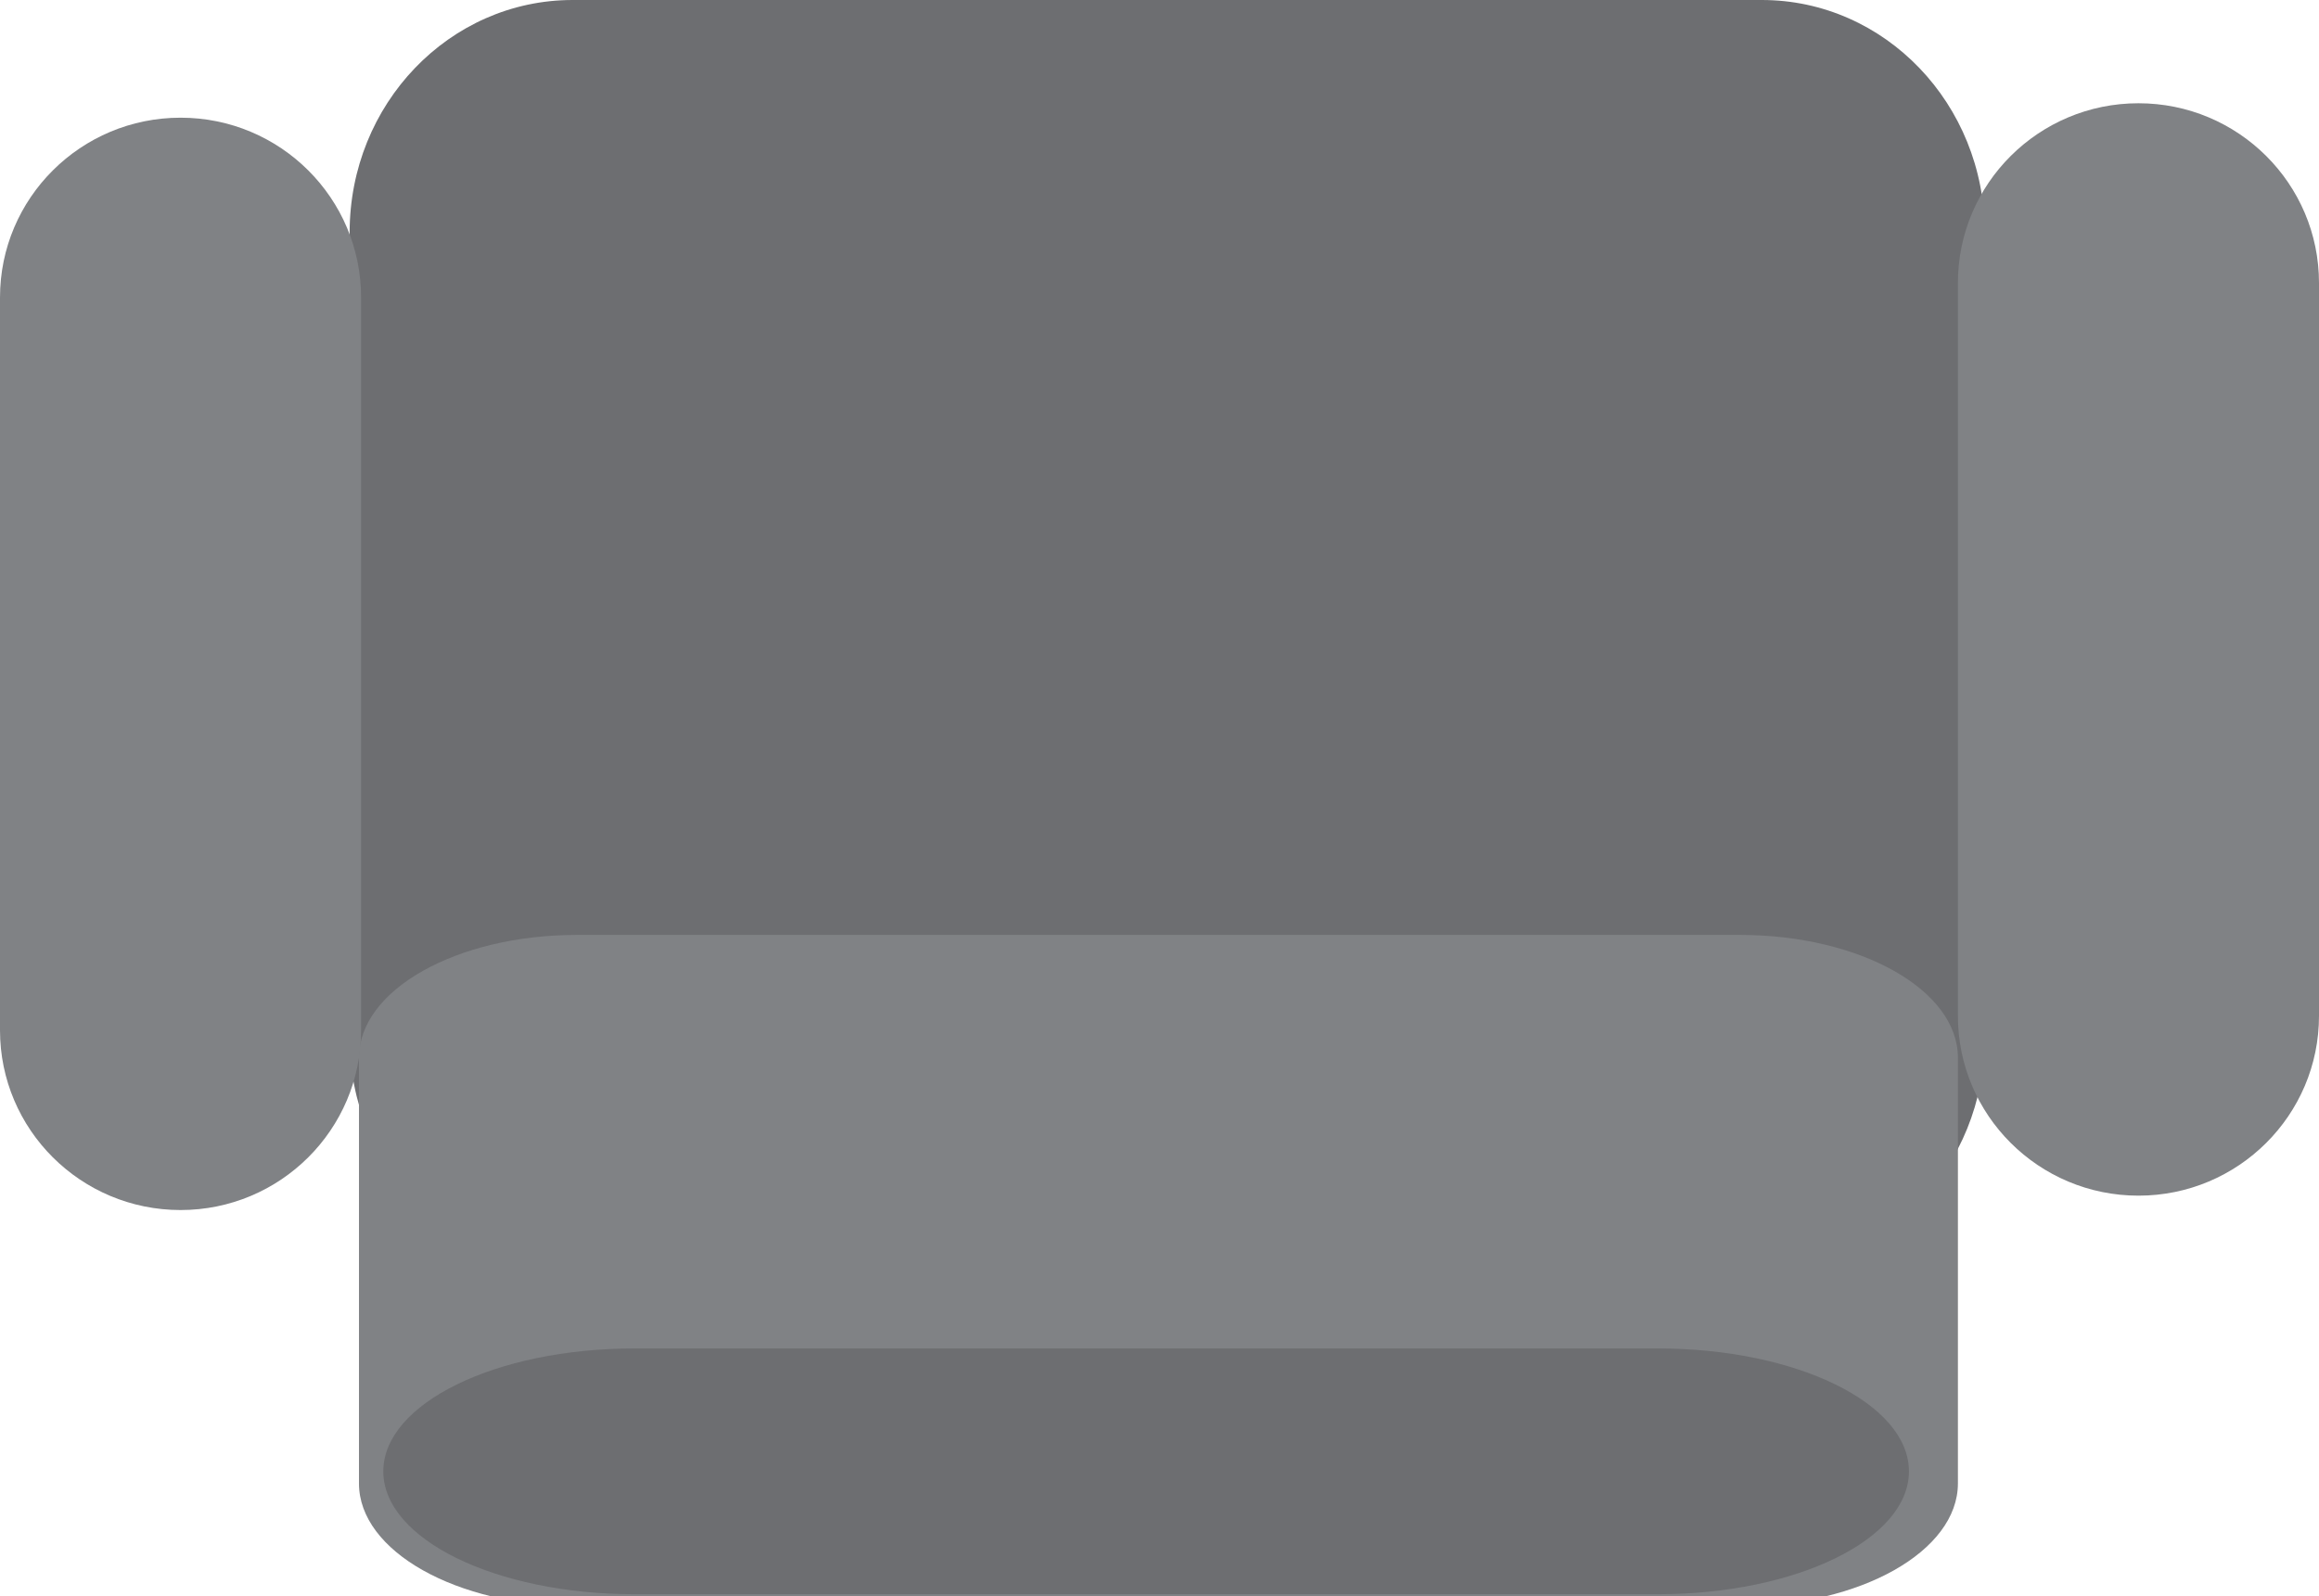
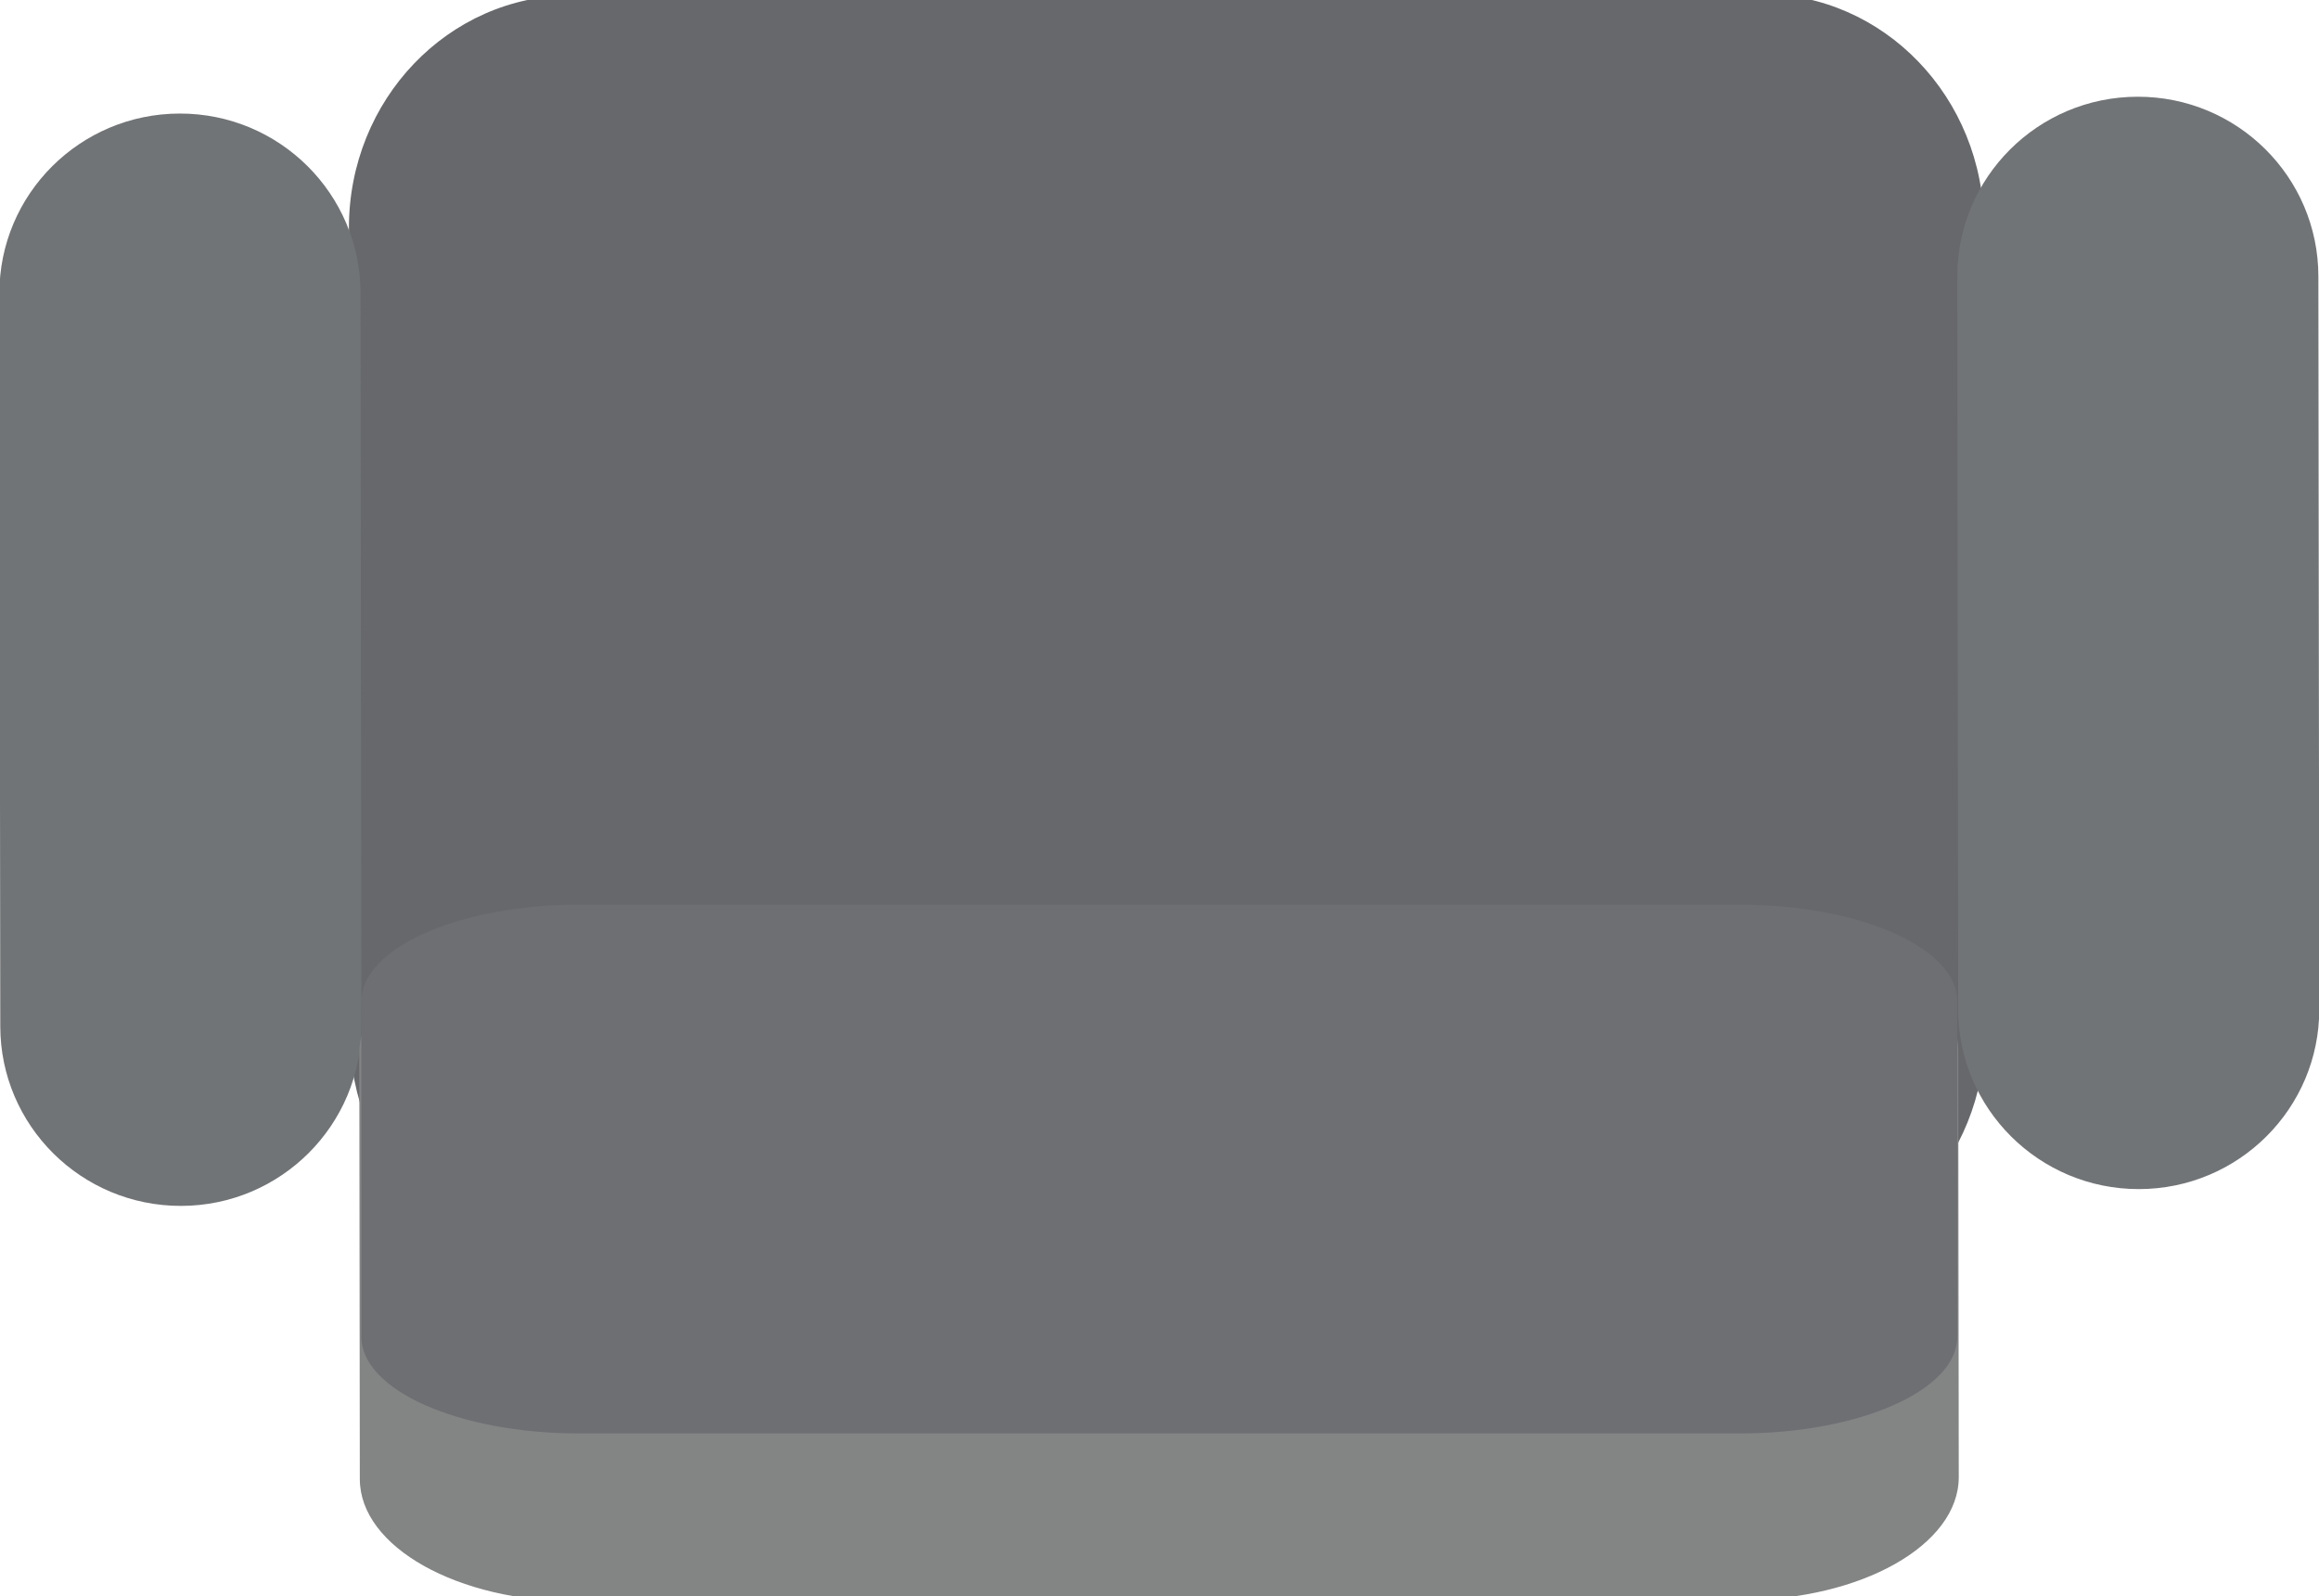
- <svg xmlns="http://www.w3.org/2000/svg" version="1.1" id="Layer_2" x="0px" y="0px" width="93px" height="64px" viewBox="3.5 18 93 64" enable-background="new 3.5 18 93 64" xml:space="preserve">
+ <svg xmlns="http://www.w3.org/2000/svg" version="1.1" id="Layer_2" x="0px" y="0px" width="93px" height="64px" viewBox="0 0 93 64" enable-background="new 0 0 93 64" xml:space="preserve">
  <g>
-     <path fill="#6D6E71" d="M83.094,59.646c0,5.148-4.004,9.322-8.94,9.322h-47.69c-4.939,0-8.942-4.174-8.942-9.322V27.322   c0-5.151,4.003-9.322,8.942-9.322h47.69c4.937,0,8.94,4.172,8.94,9.322V59.646z" />
-     <path fill="#808285" d="M17.981,59.326c0,3.985-3.242,7.213-7.24,7.213l0,0c-4,0-7.241-3.228-7.241-7.213V29.933   c0-3.984,3.242-7.212,7.241-7.212l0,0c3.998,0,7.24,3.228,7.24,7.212V59.326z" />
-     <path fill="#808285" d="M96.5,58.75c0,3.983-3.241,7.212-7.24,7.212l0,0c-3.999,0-7.241-3.229-7.241-7.212V29.353   c0-3.984,3.242-7.211,7.241-7.211l0,0c3.999,0,7.24,3.228,7.24,7.211V58.75z" />
-     <path fill="#808285" d="M82.019,77.505c0,2.721-3.915,4.925-8.744,4.925H26.641c-4.83,0-8.745-2.204-8.745-4.925V60.428   c0-2.719,3.915-4.925,8.745-4.925h46.634c4.831,0,8.744,2.207,8.744,4.925V77.505z" />
-     <path fill="#6D6E71" d="M69.986,72.091c5.562,0,10.069,2.207,10.069,4.932l0,0c0,2.72-4.508,4.927-10.069,4.927H28.943   c-5.563,0-10.071-2.207-10.071-4.927l0,0c0-2.725,4.507-4.932,10.071-4.932H69.986z" />
+     <g>
+       <path fill="#67686B" d="M79.605,41.391c0.006,5.147-3.992,9.326-8.928,9.332l-47.691,0.06c-4.939,0.006-8.947-4.163-8.953-9.311    l-0.04-32.324c-0.006-5.151,3.992-9.327,8.931-9.333l47.69-0.059c4.937-0.006,8.945,4.161,8.951,9.311L79.605,41.391z" />
+       <path fill="#717476" d="M14.492,41.15c0.005,3.984-3.233,7.218-7.231,7.223l0,0c-4,0.005-7.245-3.22-7.25-7.204l-0.036-29.394    C-0.03,7.792,3.208,4.56,7.208,4.555l0,0c3.998-0.005,7.244,3.219,7.249,7.203L14.492,41.15z" />
+       <path fill="#717476" d="M93.011,40.478c0.005,3.982-3.232,7.216-7.231,7.221l0,0c-3.998,0.005-7.244-3.22-7.249-7.202    l-0.036-29.397c-0.005-3.984,3.233-7.215,7.231-7.22l0,0c3.999-0.005,7.244,3.219,7.249,7.202L93.011,40.478z" />
+       <path fill="#838484" d="M78.553,59.251c0.004,2.722-3.909,4.929-8.737,4.936l-46.635,0.057c-4.83,0.007-8.748-2.191-8.751-4.913    l-0.021-17.077c-0.003-2.719,3.909-4.93,8.739-4.937l46.635-0.057c4.83-0.007,8.746,2.196,8.75,4.914L78.553,59.251z" />
+     </g>
+     <path fill="#6E6F73" d="M78.494,53.621c0,2.145-3.908,3.879-8.729,3.879H23.221c-4.821,0-8.729-1.734-8.729-3.879V40.169   c0-2.142,3.908-3.879,8.729-3.879h46.545c4.822,0,8.729,1.738,8.729,3.879V53.621z" />
  </g>
</svg>
